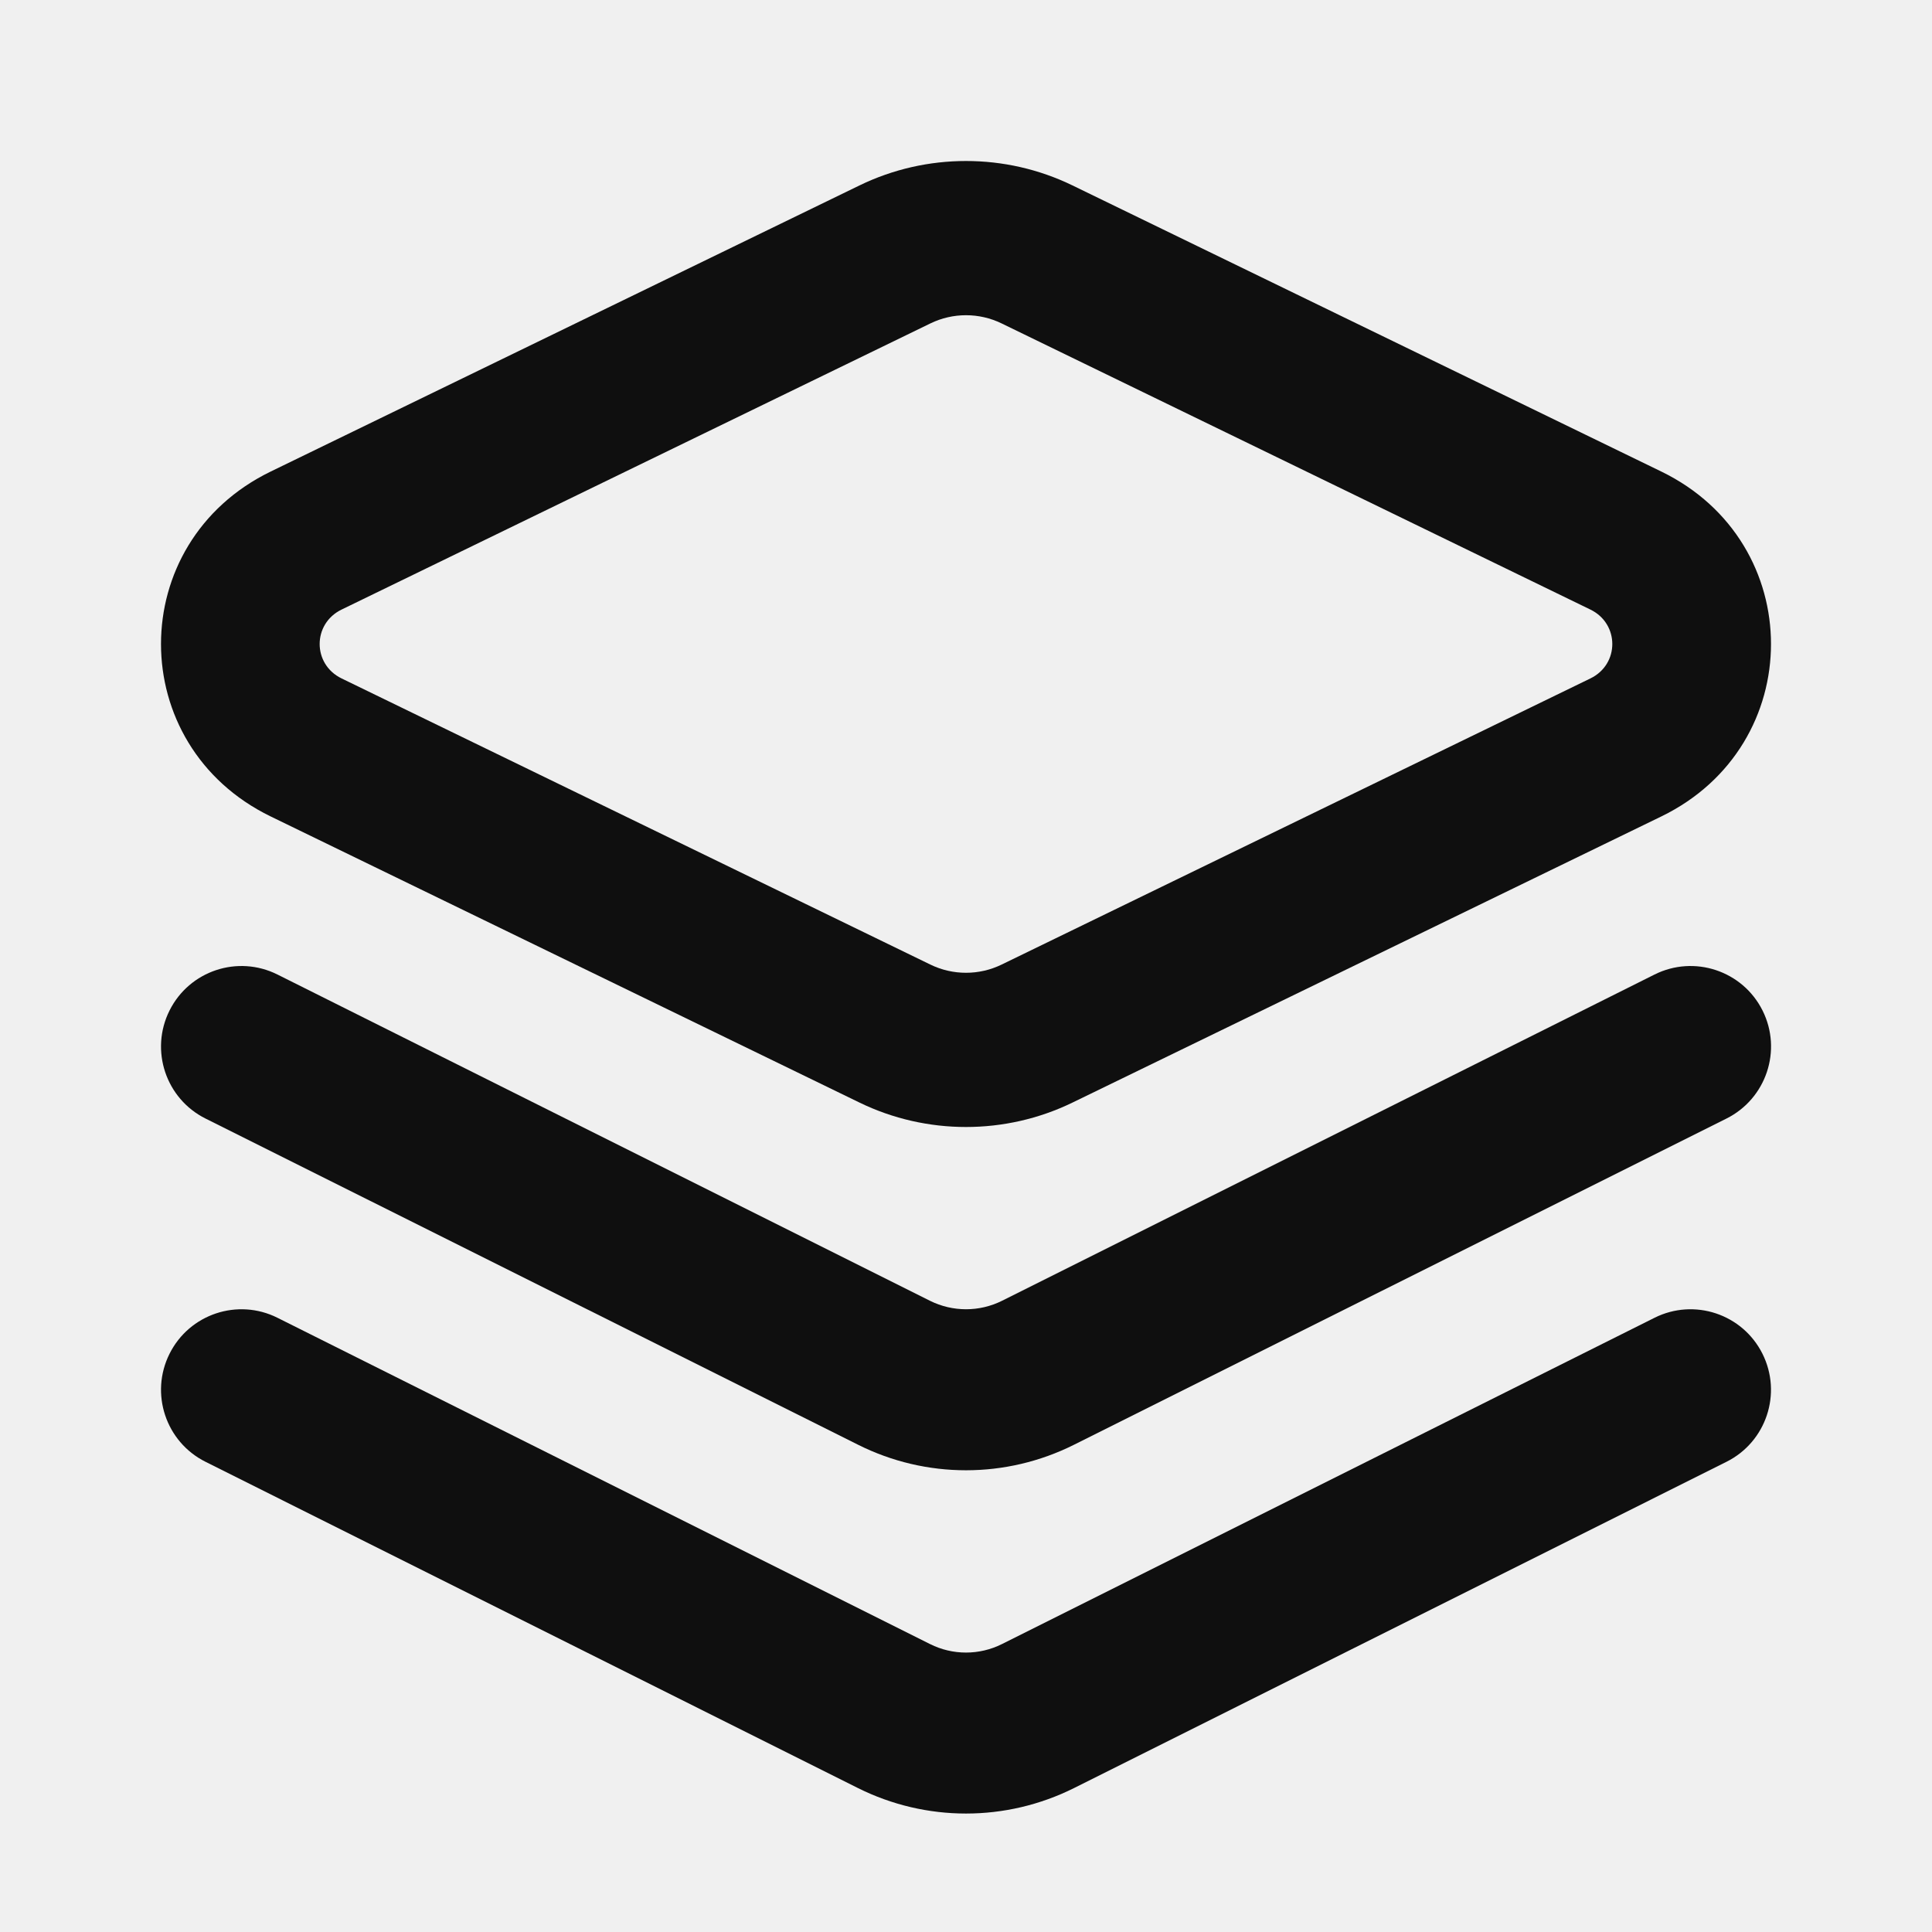
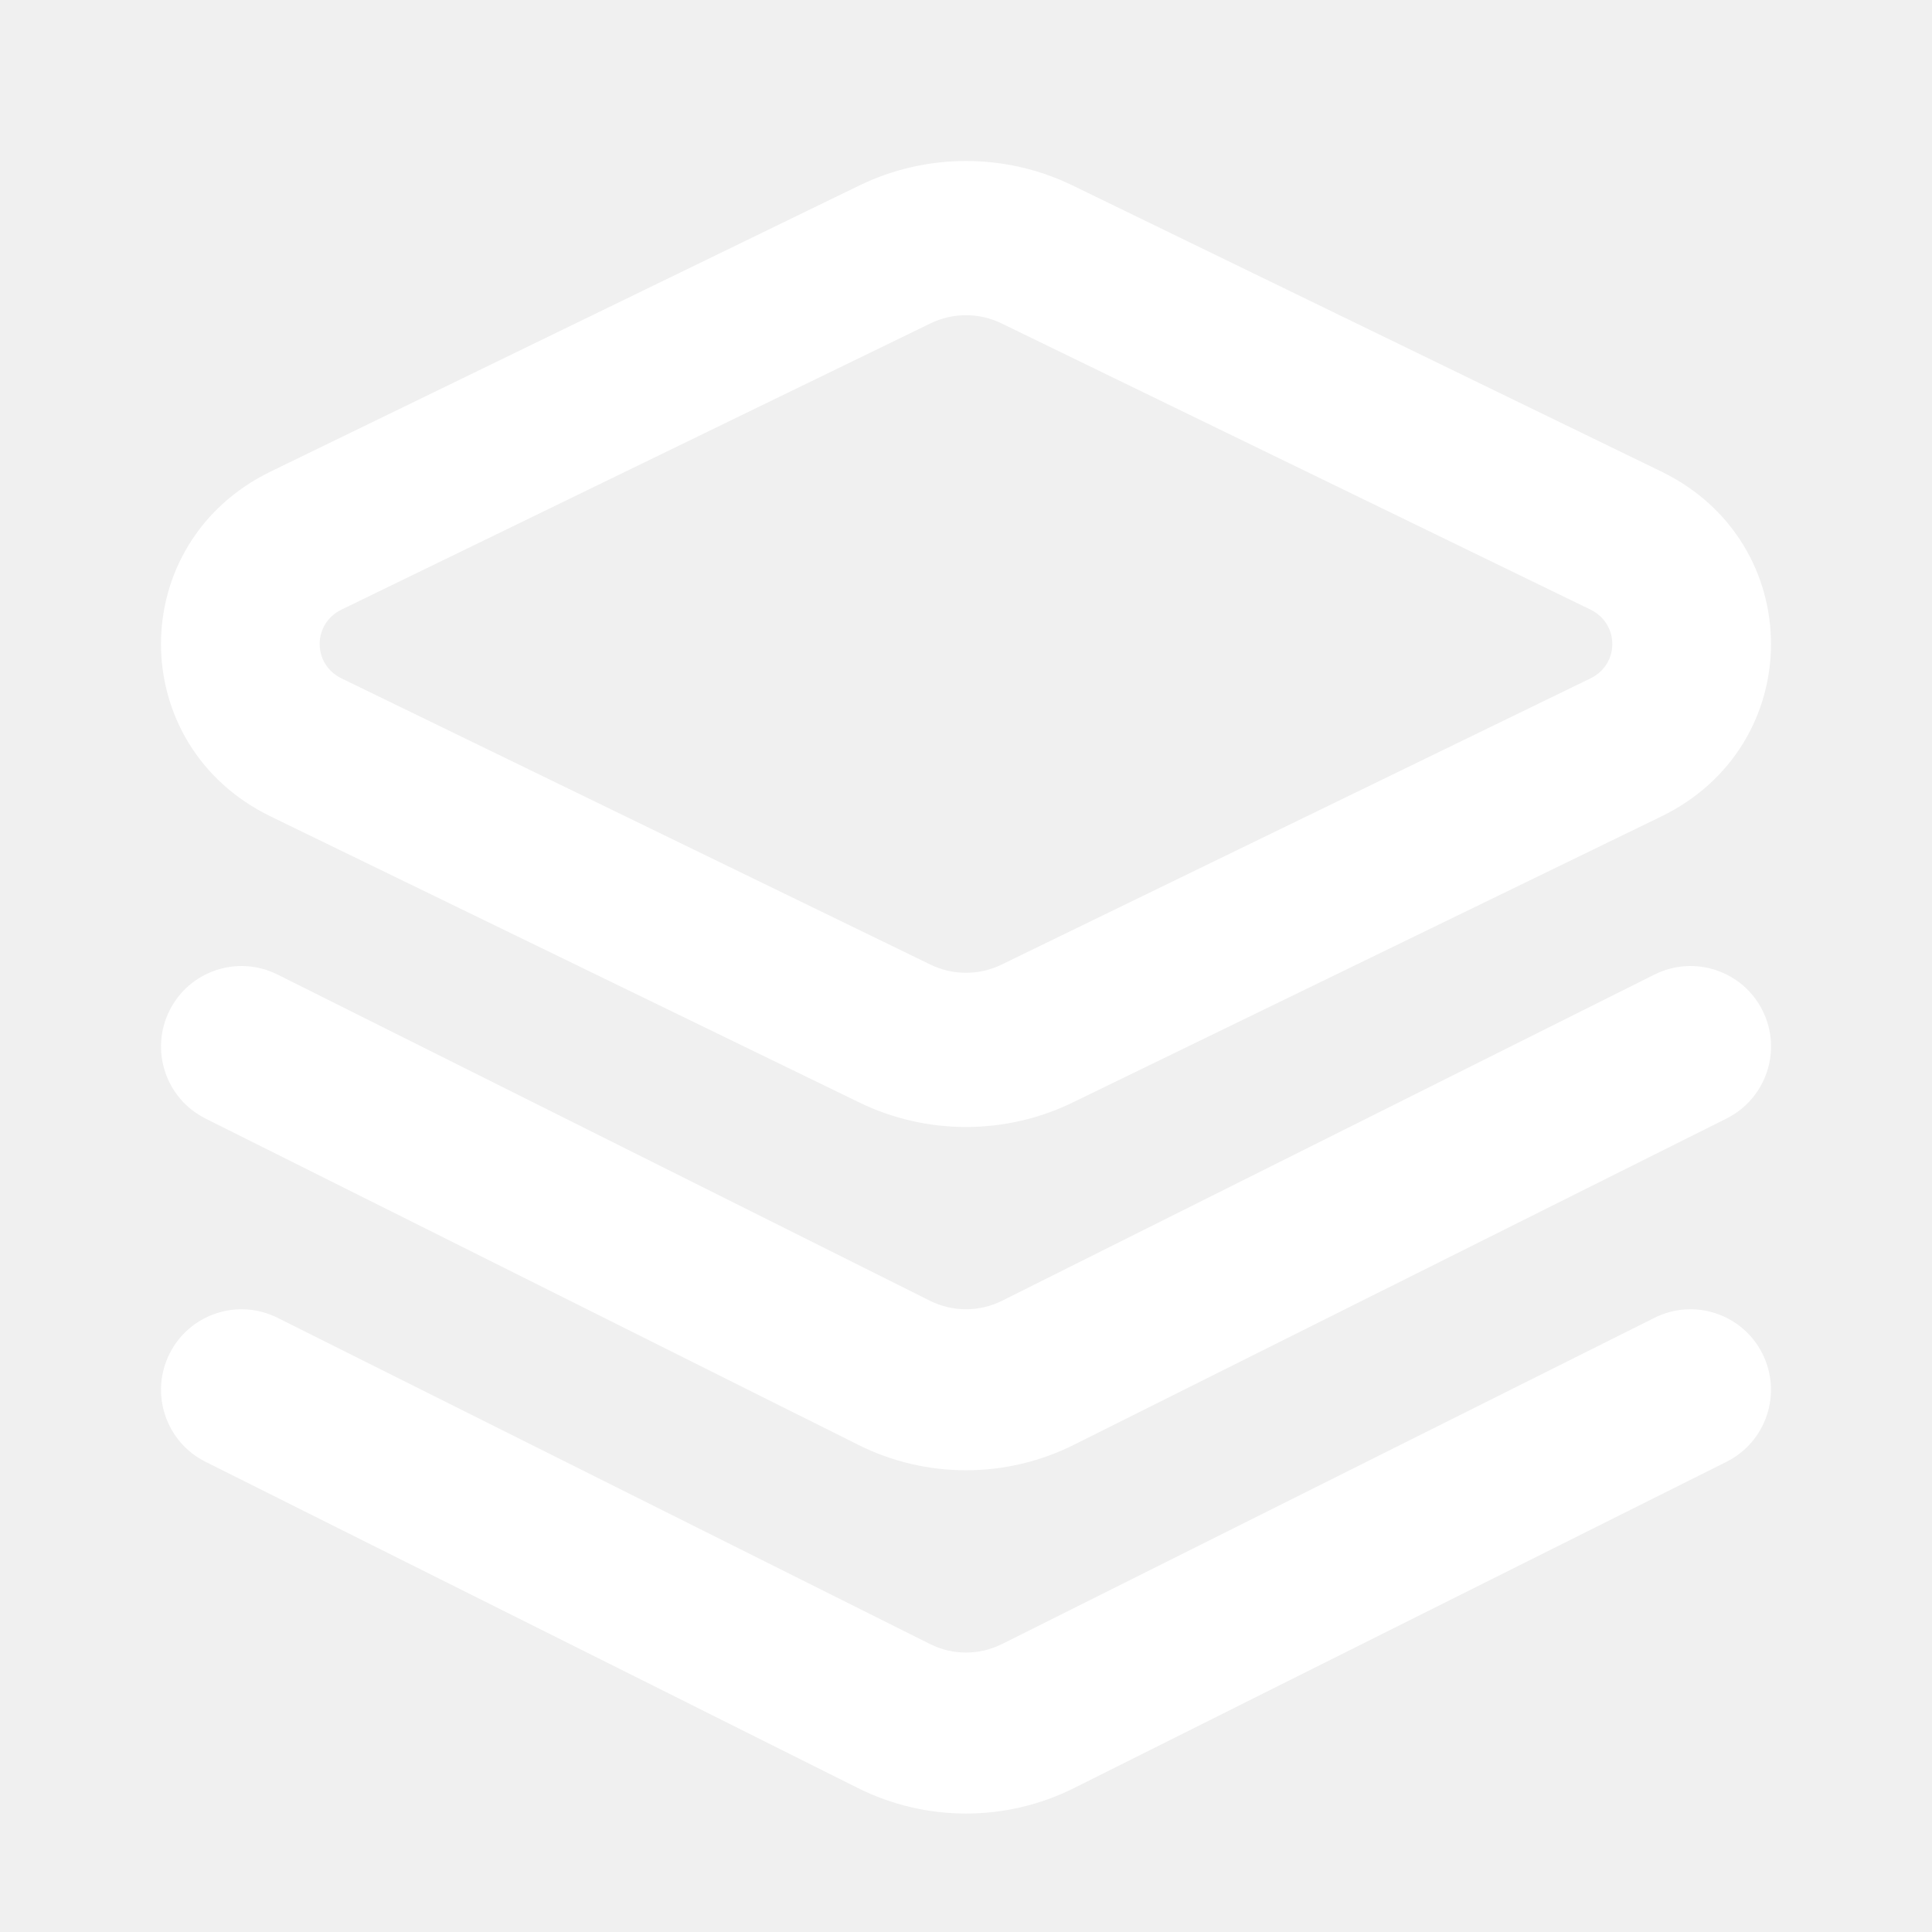
<svg xmlns="http://www.w3.org/2000/svg" width="24" height="24" viewBox="0 0 24 24" fill="none">
-   <path fill-rule="evenodd" clip-rule="evenodd" d="M10.678 2.303C11.51 1.899 12.49 1.899 13.322 2.303L20.638 5.858C22.454 6.741 22.454 9.259 20.638 10.142L13.322 13.697C12.49 14.101 11.51 14.101 10.678 13.697L3.362 10.142C1.546 9.259 1.546 6.741 3.362 5.858L10.678 2.303ZM12.441 4.017C12.163 3.882 11.837 3.882 11.559 4.017L4.244 7.572C3.88 7.748 3.88 8.252 4.244 8.428L11.559 11.983C11.837 12.118 12.163 12.118 12.441 11.983L19.756 8.428C20.12 8.252 20.119 7.748 19.756 7.572L12.441 4.017Z" fill="#0F0F0F" />
-   <path d="M2.106 16.817C2.353 16.323 2.953 16.123 3.447 16.37L11.553 20.423C11.834 20.564 12.166 20.564 12.447 20.423L20.553 16.37C21.047 16.123 21.647 16.323 21.894 16.817C22.141 17.311 21.941 17.912 21.447 18.159L13.342 22.212C12.497 22.634 11.503 22.634 10.658 22.212L2.553 18.159C2.059 17.912 1.859 17.311 2.106 16.817Z" fill="#0F0F0F" />
-   <path d="M3.447 12.106C2.953 11.859 2.353 12.059 2.106 12.553C1.859 13.047 2.059 13.648 2.553 13.895L10.659 17.947C11.503 18.37 12.497 18.37 13.342 17.947L21.447 13.895C21.941 13.648 22.142 13.047 21.895 12.553C21.648 12.059 21.047 11.859 20.553 12.106L12.447 16.159C12.166 16.299 11.835 16.299 11.553 16.159L3.447 12.106Z" fill="#0F0F0F" />
+   <path fill-rule="evenodd" clip-rule="evenodd" d="M10.678 2.303C11.51 1.899 12.49 1.899 13.322 2.303L20.638 5.858C22.454 6.741 22.454 9.259 20.638 10.142L13.322 13.697C12.49 14.101 11.51 14.101 10.678 13.697L3.362 10.142C1.546 9.259 1.546 6.741 3.362 5.858L10.678 2.303ZM12.441 4.017C12.163 3.882 11.837 3.882 11.559 4.017L4.244 7.572C3.88 7.748 3.88 8.252 4.244 8.428L11.559 11.983C11.837 12.118 12.163 12.118 12.441 11.983L19.756 8.428C20.12 8.252 20.119 7.748 19.756 7.572L12.441 4.017Z" fill="white" />
+   <path d="M2.106 16.817C2.353 16.323 2.953 16.123 3.447 16.37L11.553 20.423C11.834 20.564 12.166 20.564 12.447 20.423L20.553 16.37C21.047 16.123 21.647 16.323 21.894 16.817C22.141 17.311 21.941 17.912 21.447 18.159L13.342 22.212C12.497 22.634 11.503 22.634 10.658 22.212L2.553 18.159C2.059 17.912 1.859 17.311 2.106 16.817Z" fill="white" />
+   <path d="M3.447 12.106C2.953 11.859 2.353 12.059 2.106 12.553C1.859 13.047 2.059 13.648 2.553 13.895L10.659 17.947C11.503 18.37 12.497 18.37 13.342 17.947L21.447 13.895C21.941 13.648 22.142 13.047 21.895 12.553C21.648 12.059 21.047 11.859 20.553 12.106L12.447 16.159C12.166 16.299 11.835 16.299 11.553 16.159L3.447 12.106Z" fill="white" />
</svg>
